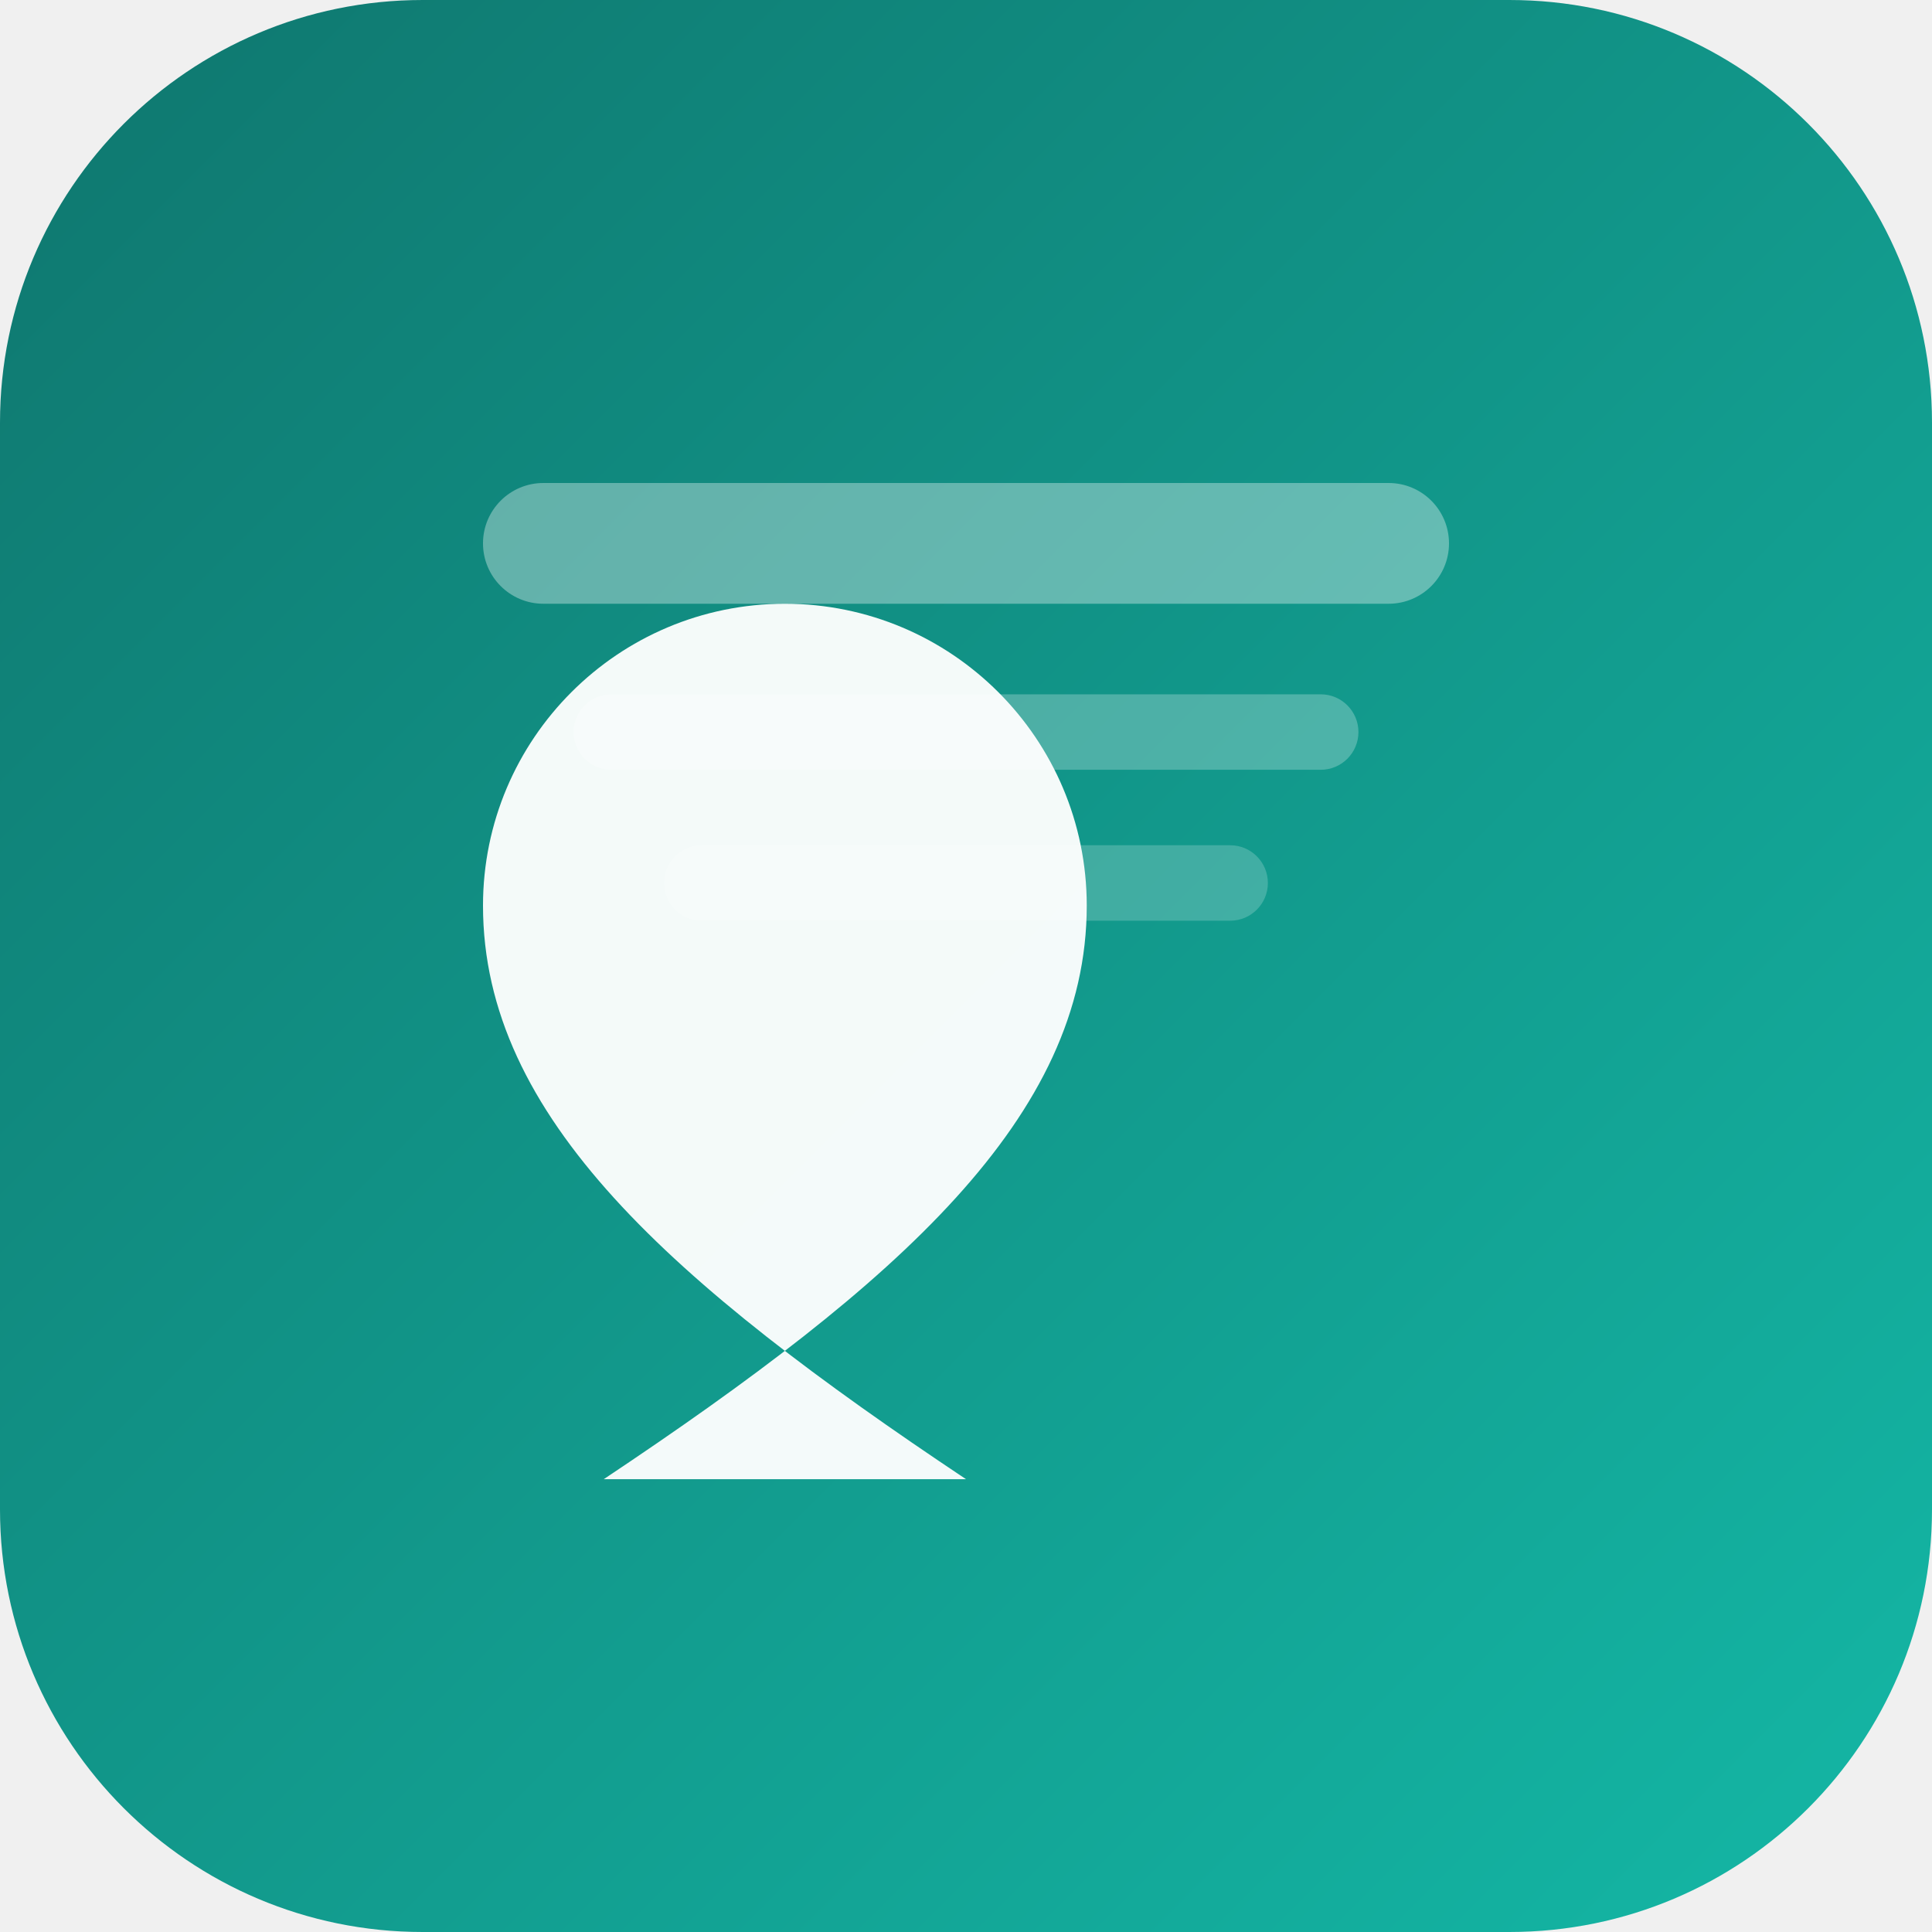
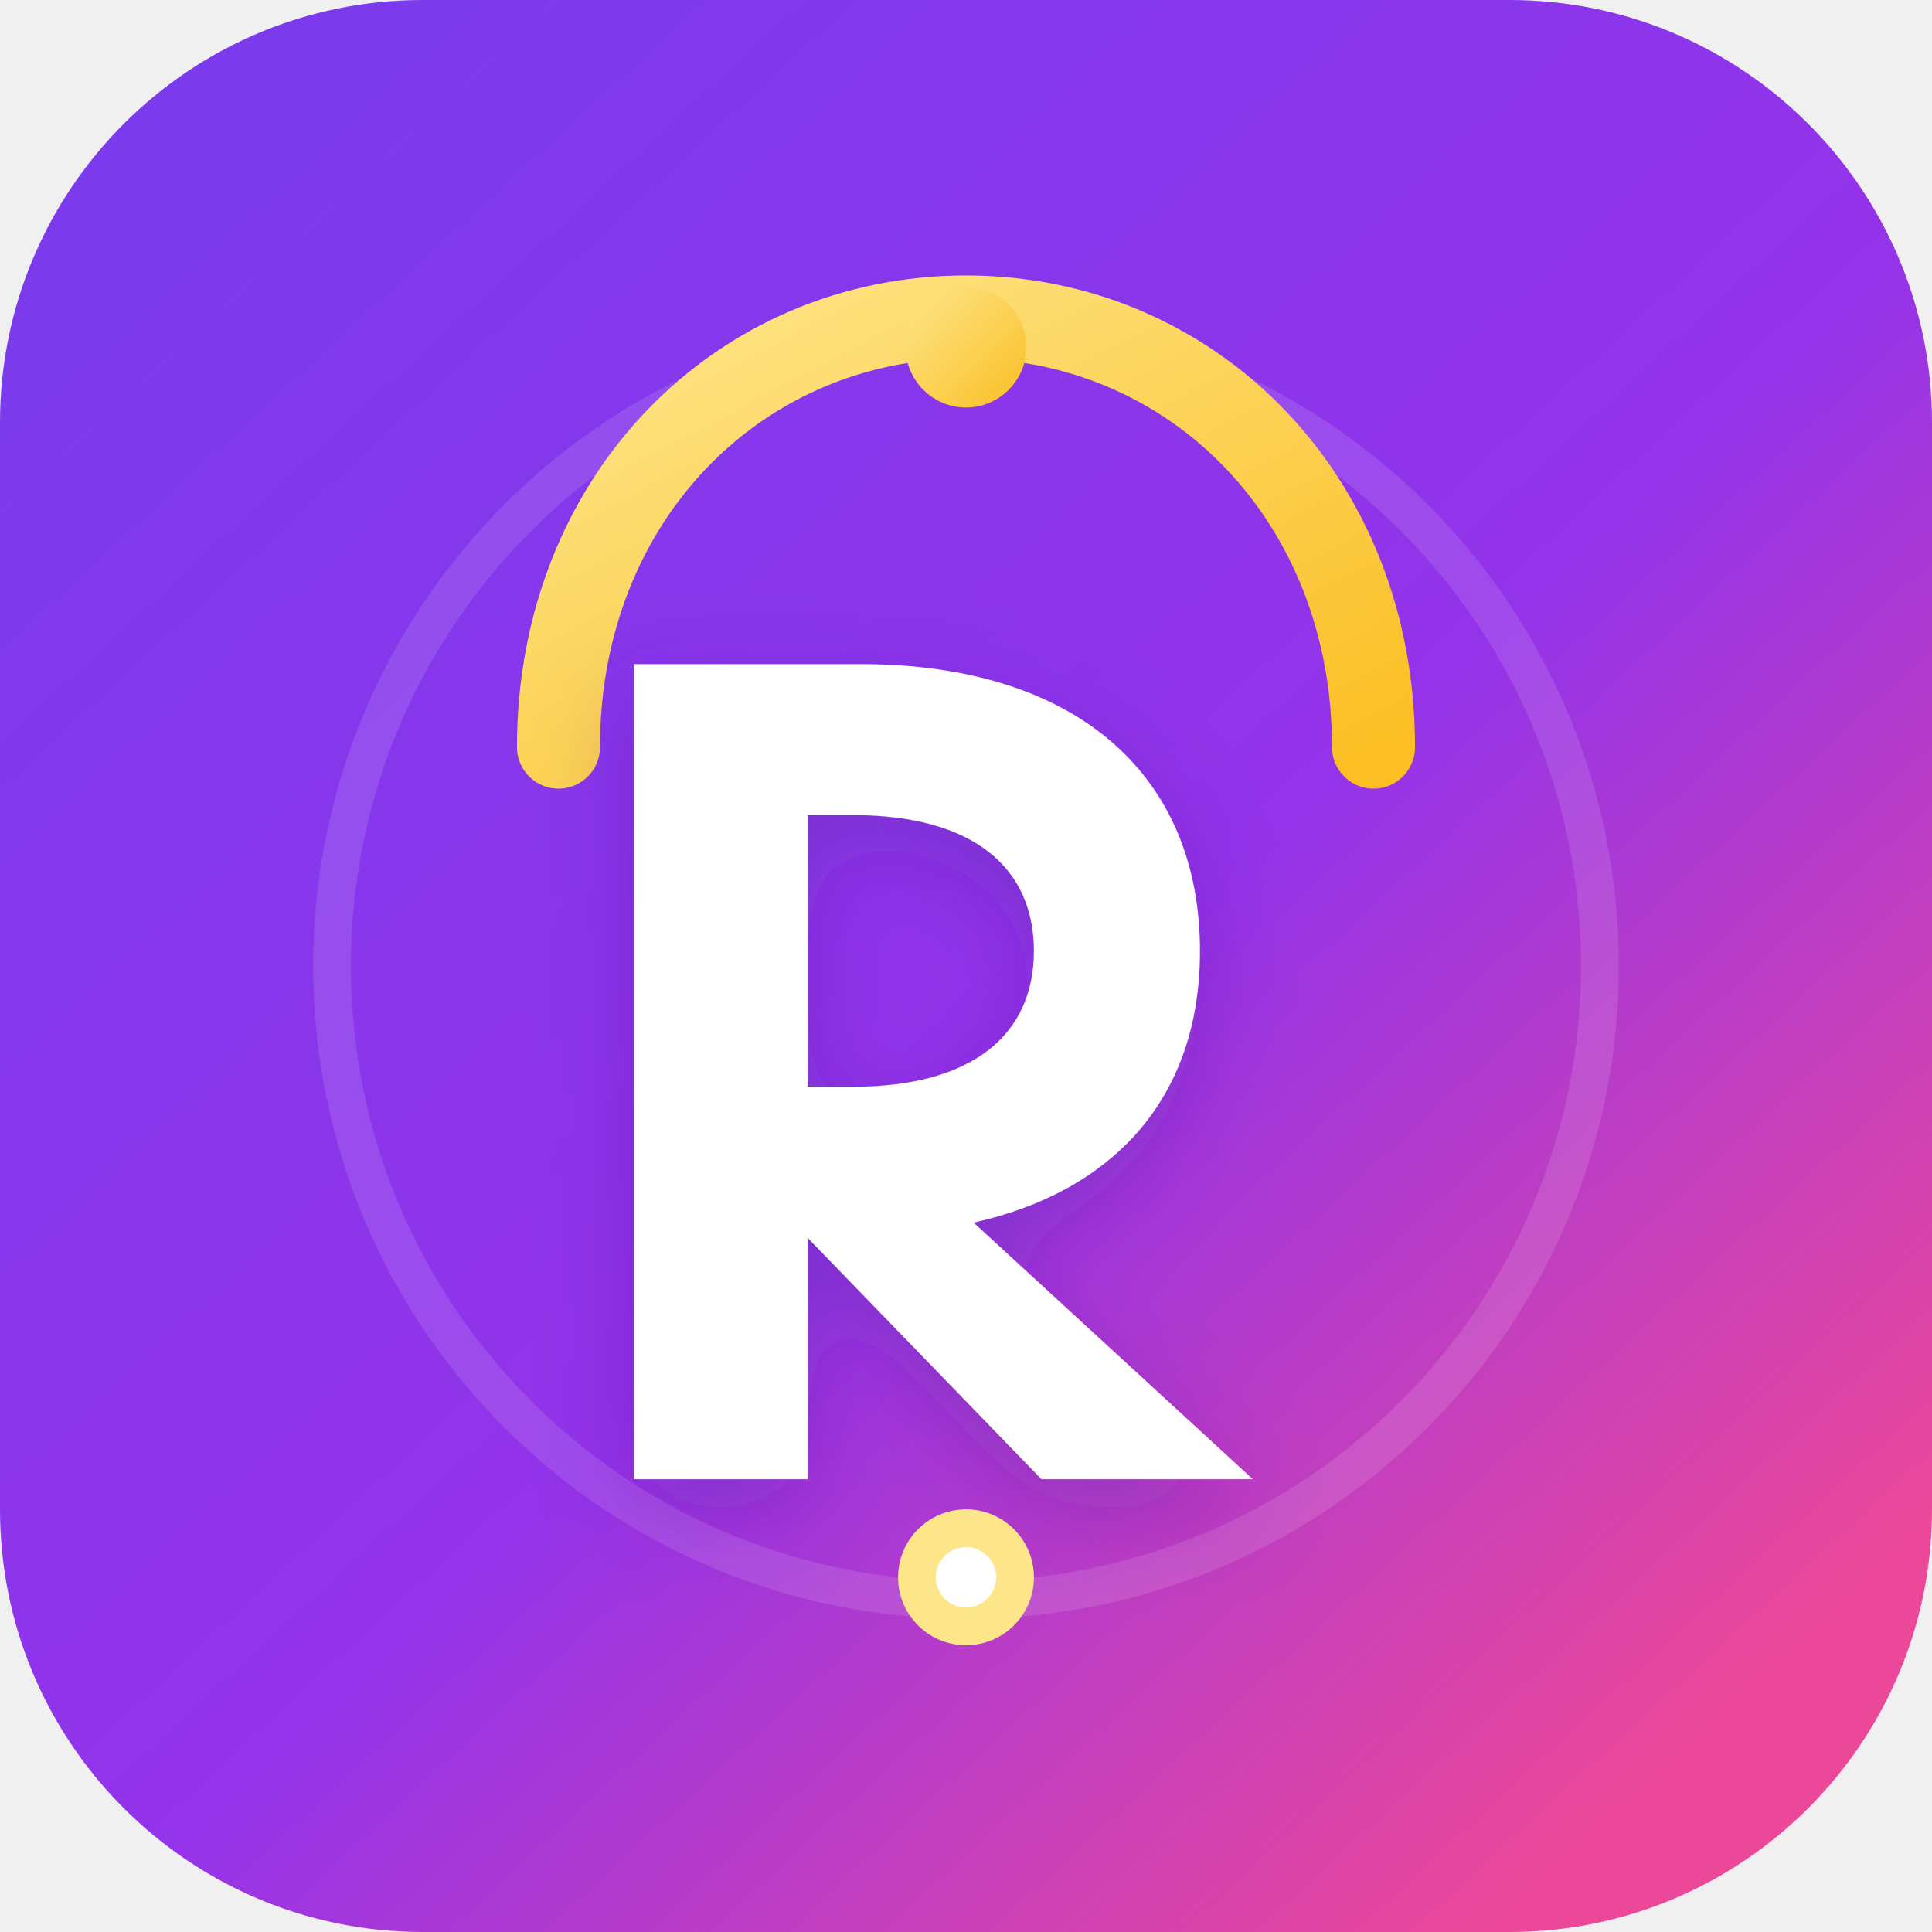
<svg xmlns="http://www.w3.org/2000/svg" viewBox="0 0 512 512" role="img" aria-label="Rozka">
  <defs>
-     <linearGradient id="bg" x1="0%" y1="0%" x2="100%" y2="100%">
-       <stop offset="0%" stop-color="#0F766E" />
-       <stop offset="100%" stop-color="#14B8A6" />
+     <linearGradient id="bg" x1="64" y1="48" x2="448" y2="464" gradientUnits="userSpaceOnUse">
+       <stop offset="0%" stop-color="#7C3AED" />
+       <stop offset="55%" stop-color="#9333EA" />
+       <stop offset="100%" stop-color="#EC4899" />
    </linearGradient>
+     <linearGradient id="sun" x1="0%" y1="0%" x2="100%" y2="100%">
+       <stop offset="0%" stop-color="#FDE68A" />
+       <stop offset="100%" stop-color="#FBBF24" />
+     </linearGradient>
+     <filter id="soft" x="-20%" y="-20%" width="140%" height="140%">
+       <feDropShadow dx="0" dy="8" stdDeviation="12" flood-color="#4C1D95" flood-opacity="0.28" />
+     </filter>
  </defs>
  <rect width="512" height="512" rx="112" fill="url(#bg)" />
-   <path d="M256 392c-78-52-128-96-128-152a80 80 0 0 1 160 0c0 56-50 100-128 152z" fill="#ffffff" opacity="0.95" />
-   <rect x="128" y="128" width="256" height="32" rx="16" fill="#ffffff" opacity="0.35" />
-   <rect x="152" y="184" width="208" height="20" rx="10" fill="#ffffff" opacity="0.25" />
-   <rect x="176" y="224" width="160" height="20" rx="10" fill="#ffffff" opacity="0.2" />
+   <circle cx="256" cy="256" r="168" fill="none" stroke="#FFFFFF" stroke-opacity="0.12" stroke-width="10" />
+   <path d="M 148 198 C 148 132 196 84 256 84 C 316 84 364 132 364 198" fill="none" stroke="url(#sun)" stroke-width="22" stroke-linecap="round" />
+   <circle cx="256" cy="92" r="16" fill="url(#sun)" />
+   <g filter="url(#soft)">
+     <path fill="#FFFFFF" d="M 168 176 H 228 C 286 176 318 206 318 252 C 318 292 294 316 258 324 L 332 392 H 276 L 214 328 H 214 V 392 H 168 V 176 Z M 214 216 V 288 H 226 C 258 288 274 274 274 252 C 274 230 258 216 226 216 H 214 Z" />
+   </g>
+   <circle cx="256" cy="418" r="18" fill="#FDE68A" />
+   <circle cx="256" cy="418" r="8" fill="#FFFFFF" />
</svg>
